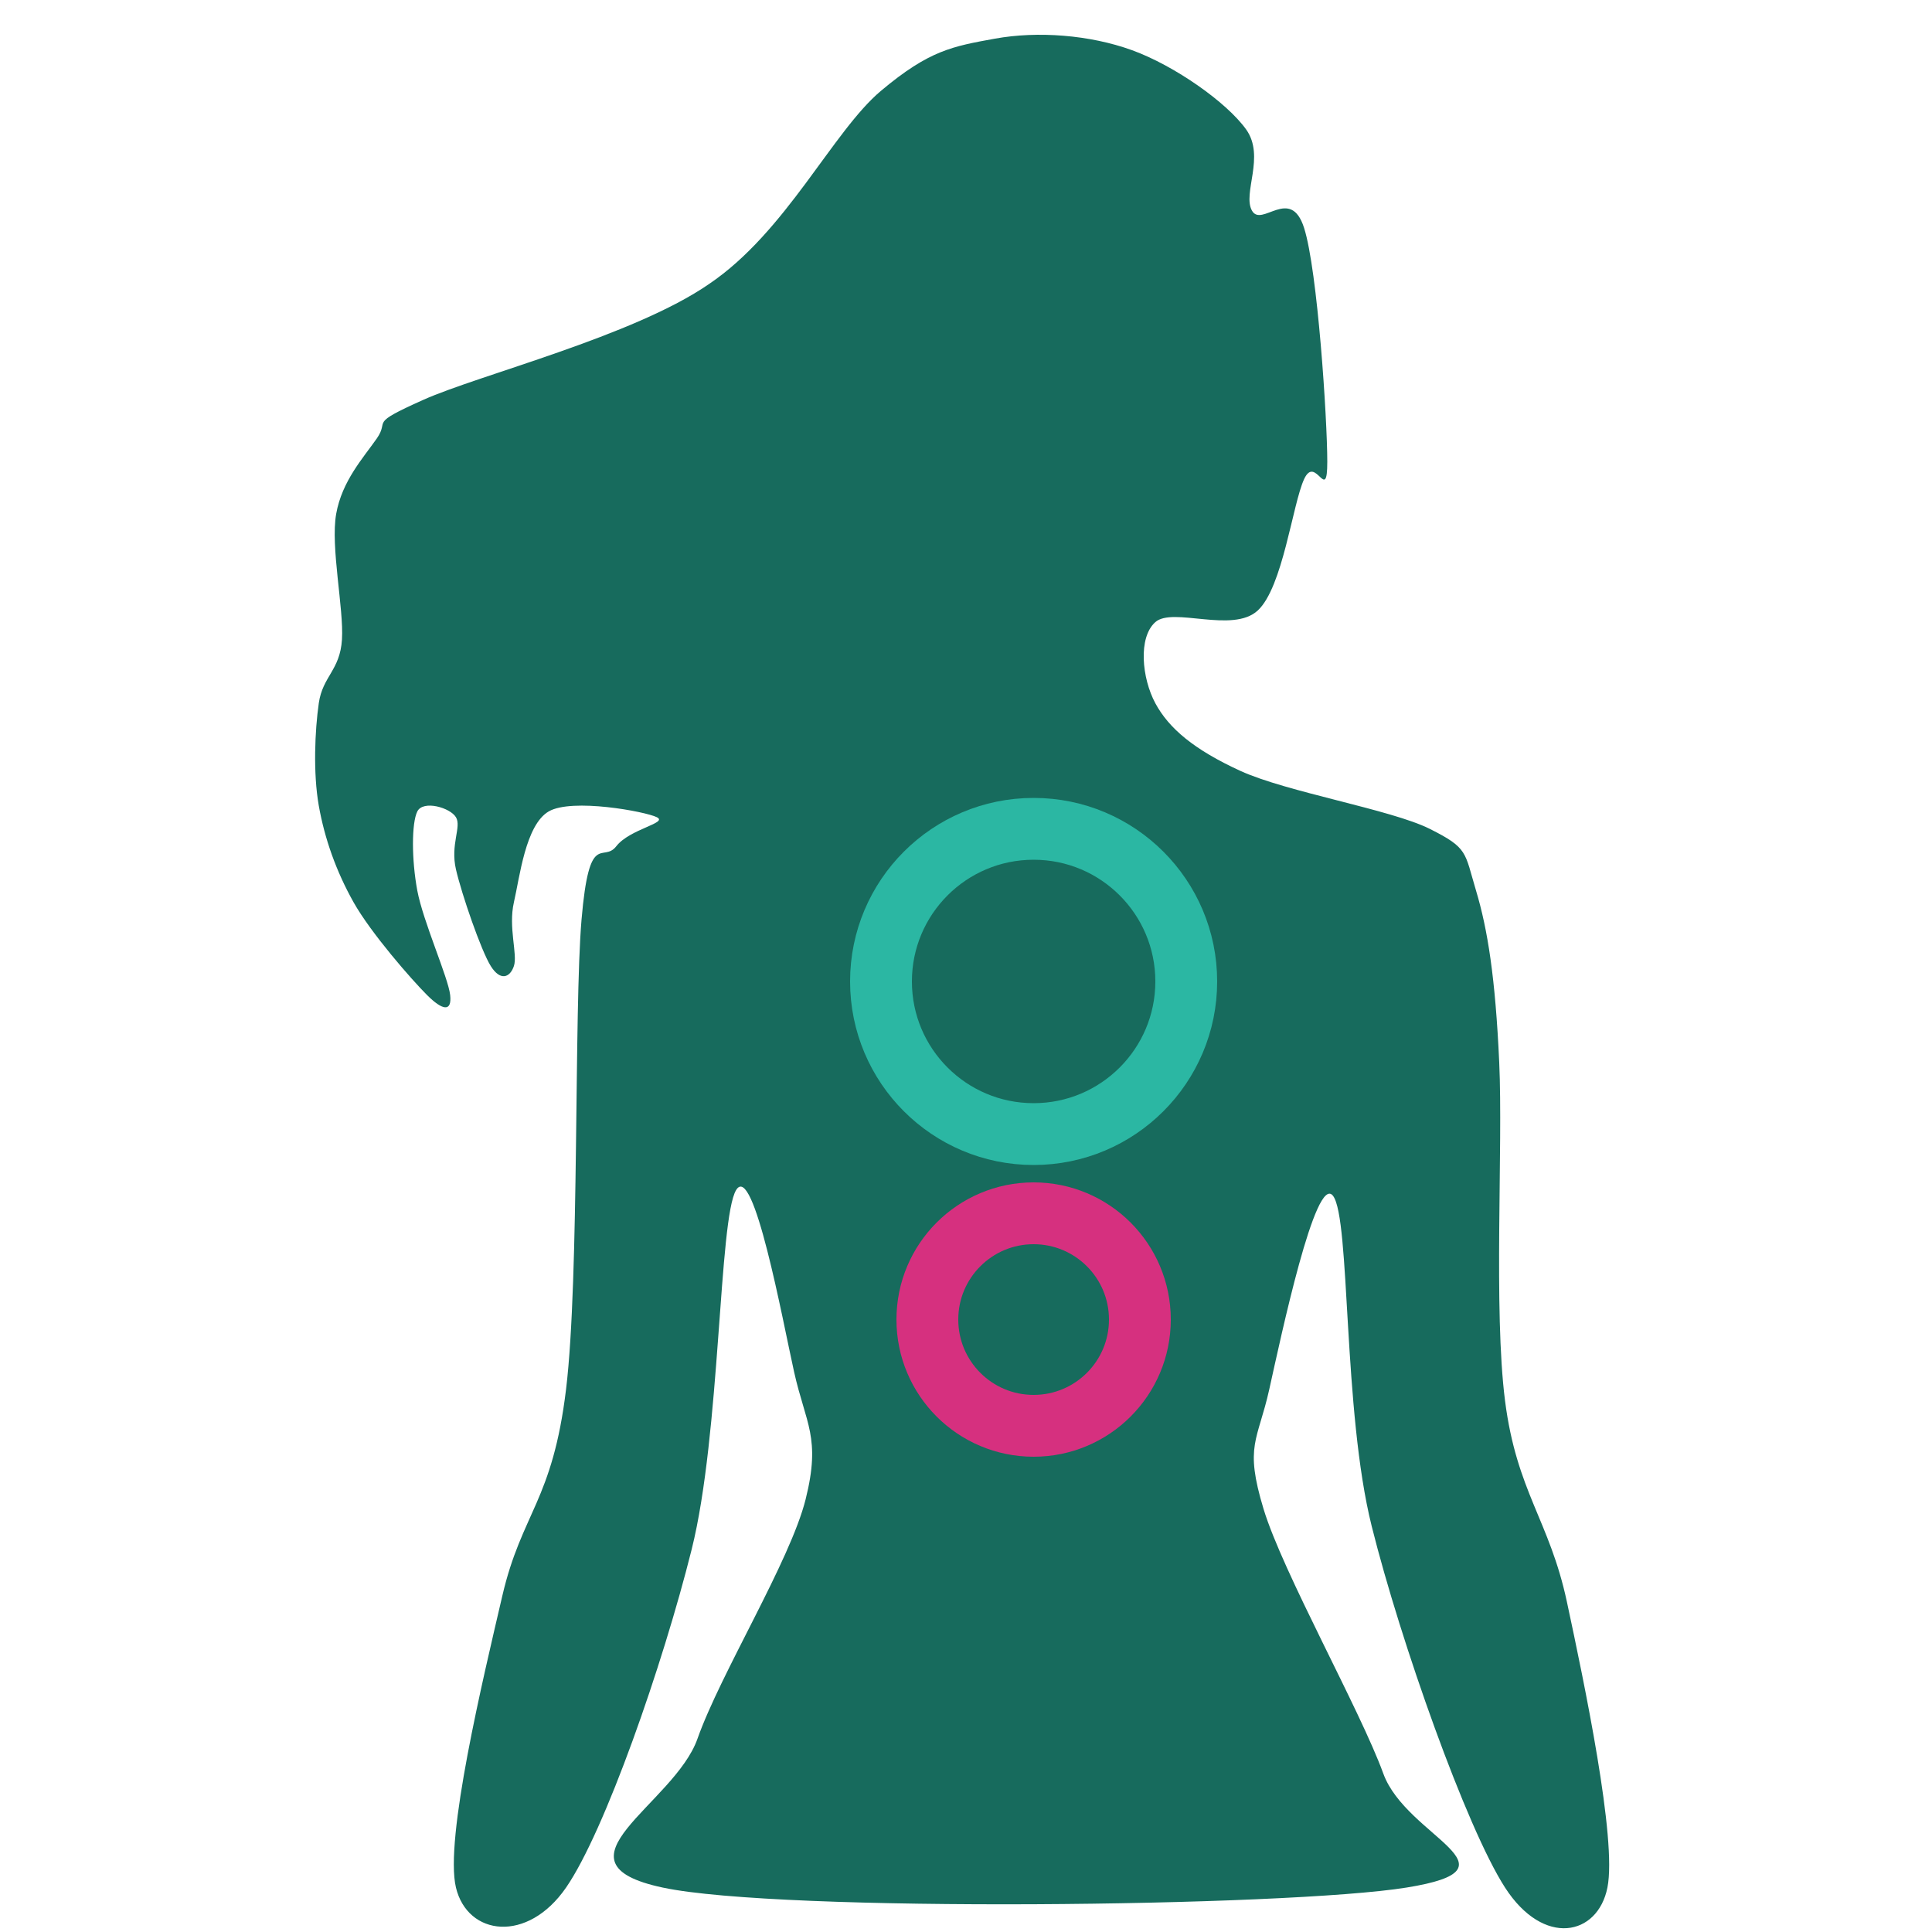
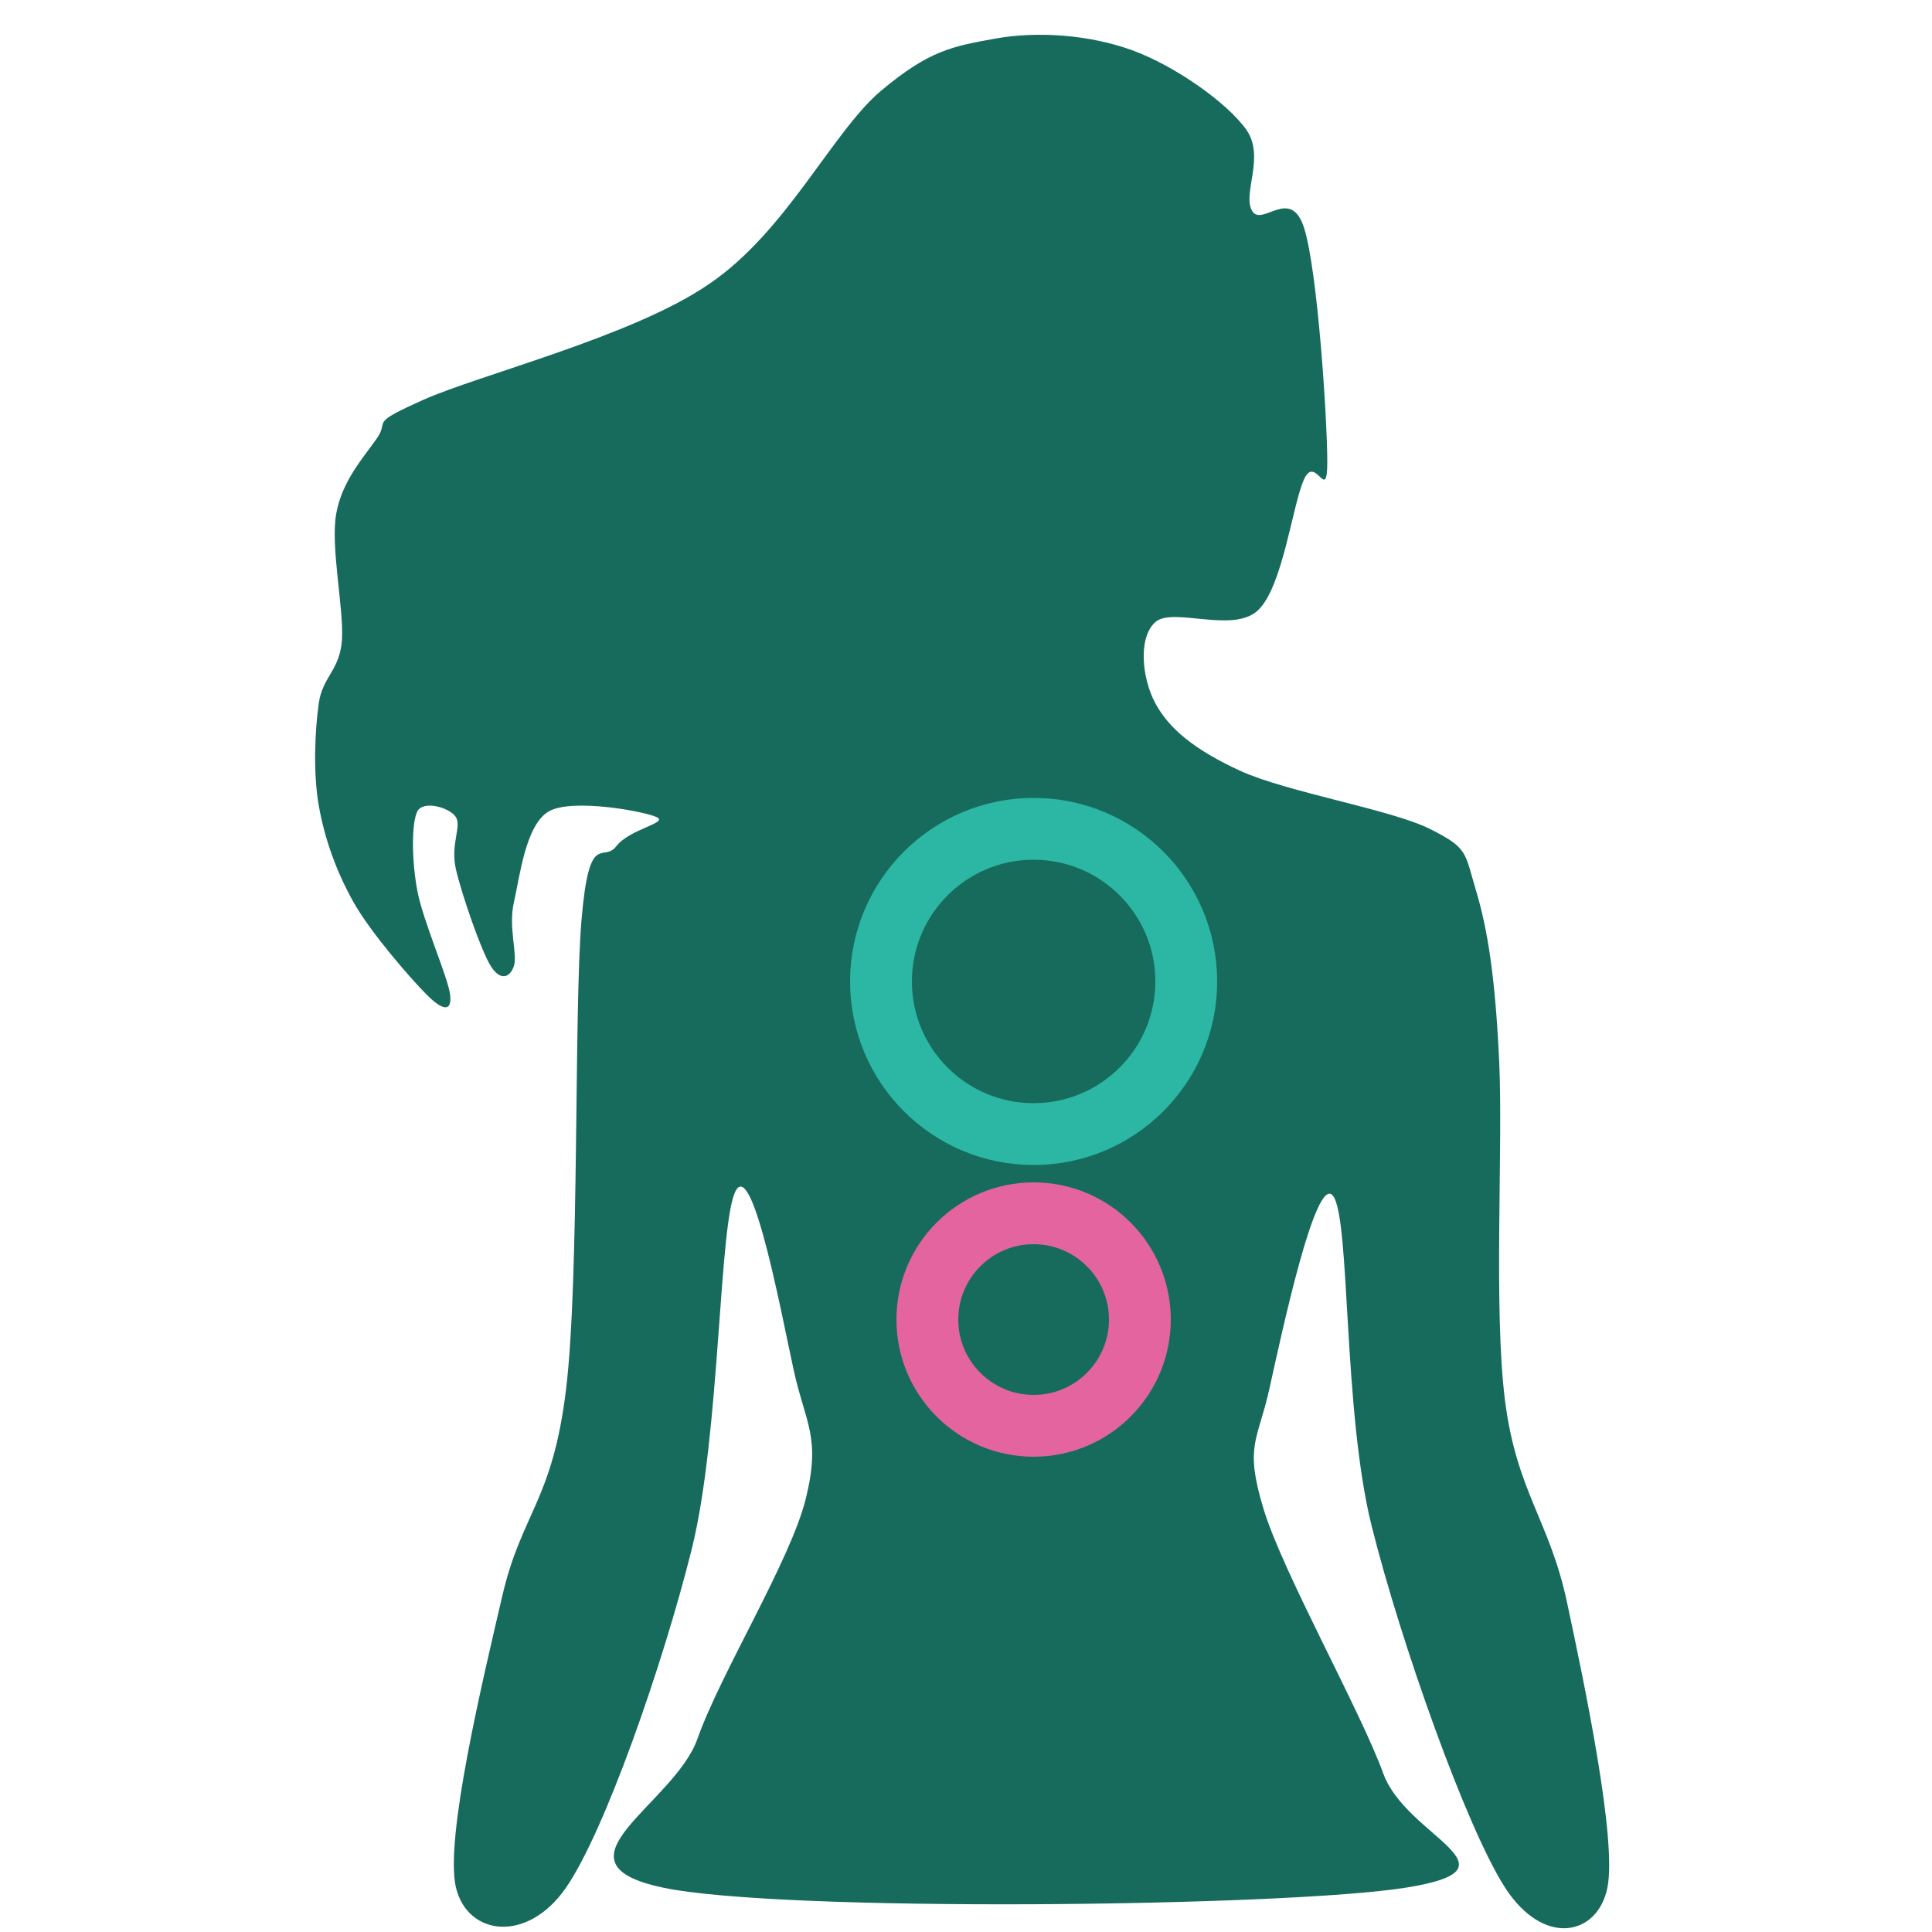
<svg xmlns="http://www.w3.org/2000/svg" viewBox="0 0 100 100" role="img" aria-label="Mujer Vibranza">
  <path fill="#176B5D" fill-rule="evenodd" d="M 45.6 4.7 C 43.1 6.8 40.7 12.0 36.7 14.7 C 32.8 17.4 24.8 19.4 21.9 20.7 C 19.0 22.0 20.2 21.7 19.5 22.7 C 18.8 23.7 17.7 24.9 17.4 26.6 C 17.1 28.3 17.8 31.5 17.7 33.1 C 17.6 34.7 16.7 35.0 16.5 36.4 C 16.3 37.8 16.2 40.0 16.5 41.7 C 16.8 43.4 17.4 45.1 18.3 46.7 C 19.2 48.3 21.3 50.7 22.1 51.5 C 22.9 52.3 23.4 52.4 23.3 51.5 C 23.2 50.6 21.9 47.7 21.6 46.1 C 21.3 44.5 21.3 42.6 21.6 42.0 C 21.9 41.4 23.3 41.8 23.6 42.3 C 23.9 42.8 23.3 43.7 23.6 45.0 C 23.9 46.3 24.9 49.2 25.4 50.0 C 25.9 50.8 26.4 50.6 26.6 50.0 C 26.8 49.4 26.3 48.0 26.6 46.7 C 26.9 45.4 27.2 42.7 28.4 42.0 C 29.6 41.3 33.4 42.0 34.0 42.3 C 34.6 42.6 32.6 42.9 31.9 43.8 C 31.2 44.7 30.5 42.9 30.1 47.6 C 29.7 52.3 30.0 66.1 29.3 71.9 C 28.6 77.7 27.0 78.3 26.0 82.6 C 25.0 86.9 23.0 95.2 23.6 97.7 C 24.2 100.2 27.3 100.6 29.3 97.7 C 31.3 94.8 34.3 86.2 35.8 80.2 C 37.3 74.2 37.2 63.1 38.1 61.6 C 39.0 60.1 40.5 68.3 41.1 71.0 C 41.7 73.7 42.5 74.4 41.7 77.6 C 40.9 80.8 37.3 86.6 36.1 90.0 C 34.9 93.4 28.2 96.4 34.3 97.7 C 40.4 99.0 66.6 98.7 72.8 97.7 C 79.0 96.7 72.8 95.1 71.6 91.8 C 70.4 88.5 66.4 81.4 65.4 78.1 C 64.4 74.8 65.1 74.6 65.7 71.9 C 66.3 69.2 68.1 60.7 69.0 61.9 C 69.9 63.1 69.5 73.0 71.0 79.0 C 72.5 85.0 75.9 94.6 77.9 97.7 C 79.9 100.8 82.7 100.2 83.2 97.7 C 83.7 95.2 82.0 87.1 81.1 82.9 C 80.2 78.7 78.5 77.2 77.9 72.5 C 77.3 67.8 77.8 59.4 77.6 55.0 C 77.4 50.6 77.0 48.1 76.4 46.1 C 75.8 44.1 76.0 43.9 74.0 42.9 C 72.0 41.9 66.6 41.0 64.2 39.9 C 61.8 38.8 60.5 37.7 59.8 36.4 C 59.1 35.1 58.9 33.0 59.8 32.2 C 60.7 31.4 63.8 32.8 65.1 31.6 C 66.4 30.4 66.9 26.1 67.5 24.8 C 68.1 23.5 68.7 26.1 68.7 23.9 C 68.7 21.7 68.2 14.0 67.5 11.8 C 66.8 9.6 65.3 11.8 64.8 10.9 C 64.3 10.0 65.5 8.1 64.5 6.7 C 63.5 5.3 60.8 3.4 58.6 2.6 C 56.4 1.8 53.7 1.6 51.5 2.0 C 49.3 2.4 48.1 2.6 45.6 4.7 Z" />
  <g fill="none" stroke-width="3.2">
    <circle cx="53.5" cy="50.8" r="7.9" stroke="#2BB7A3" />
-     <circle cx="53.5" cy="68.3" r="5.5" stroke="#D6307F" />
+     <circle cx="53.5" cy="68.3" r="5.5" stroke="#E4649F" />
  </g>
</svg>
